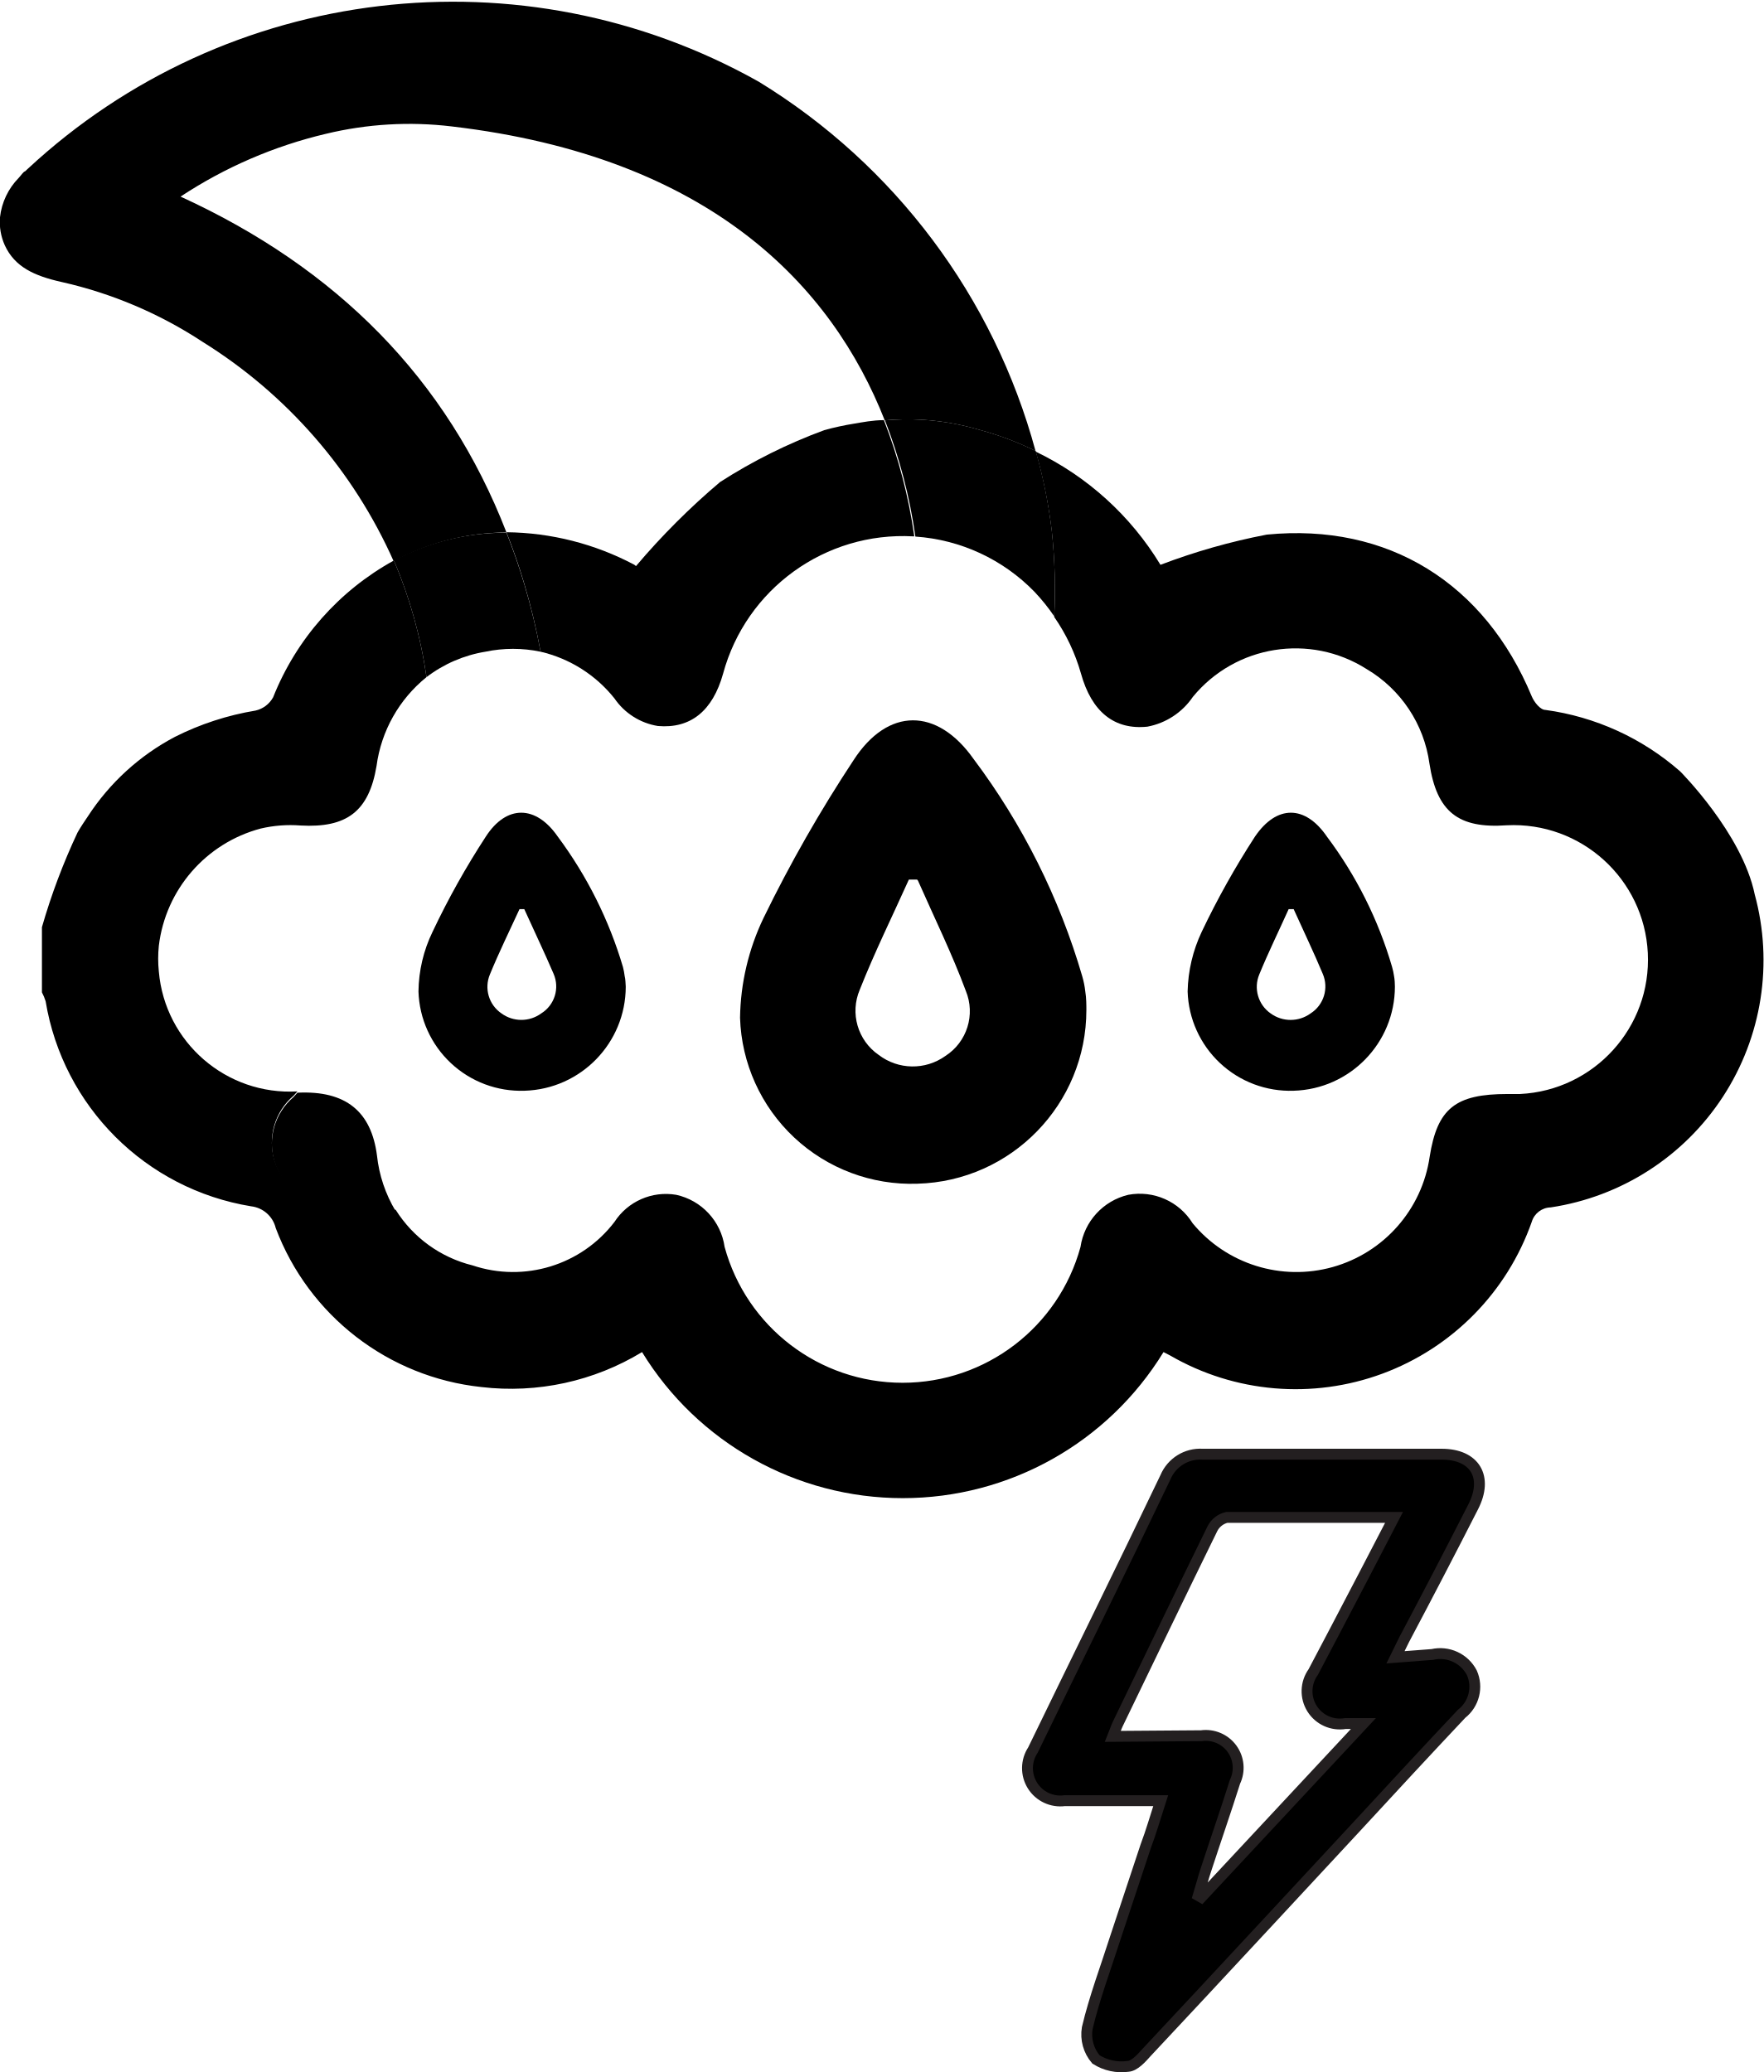
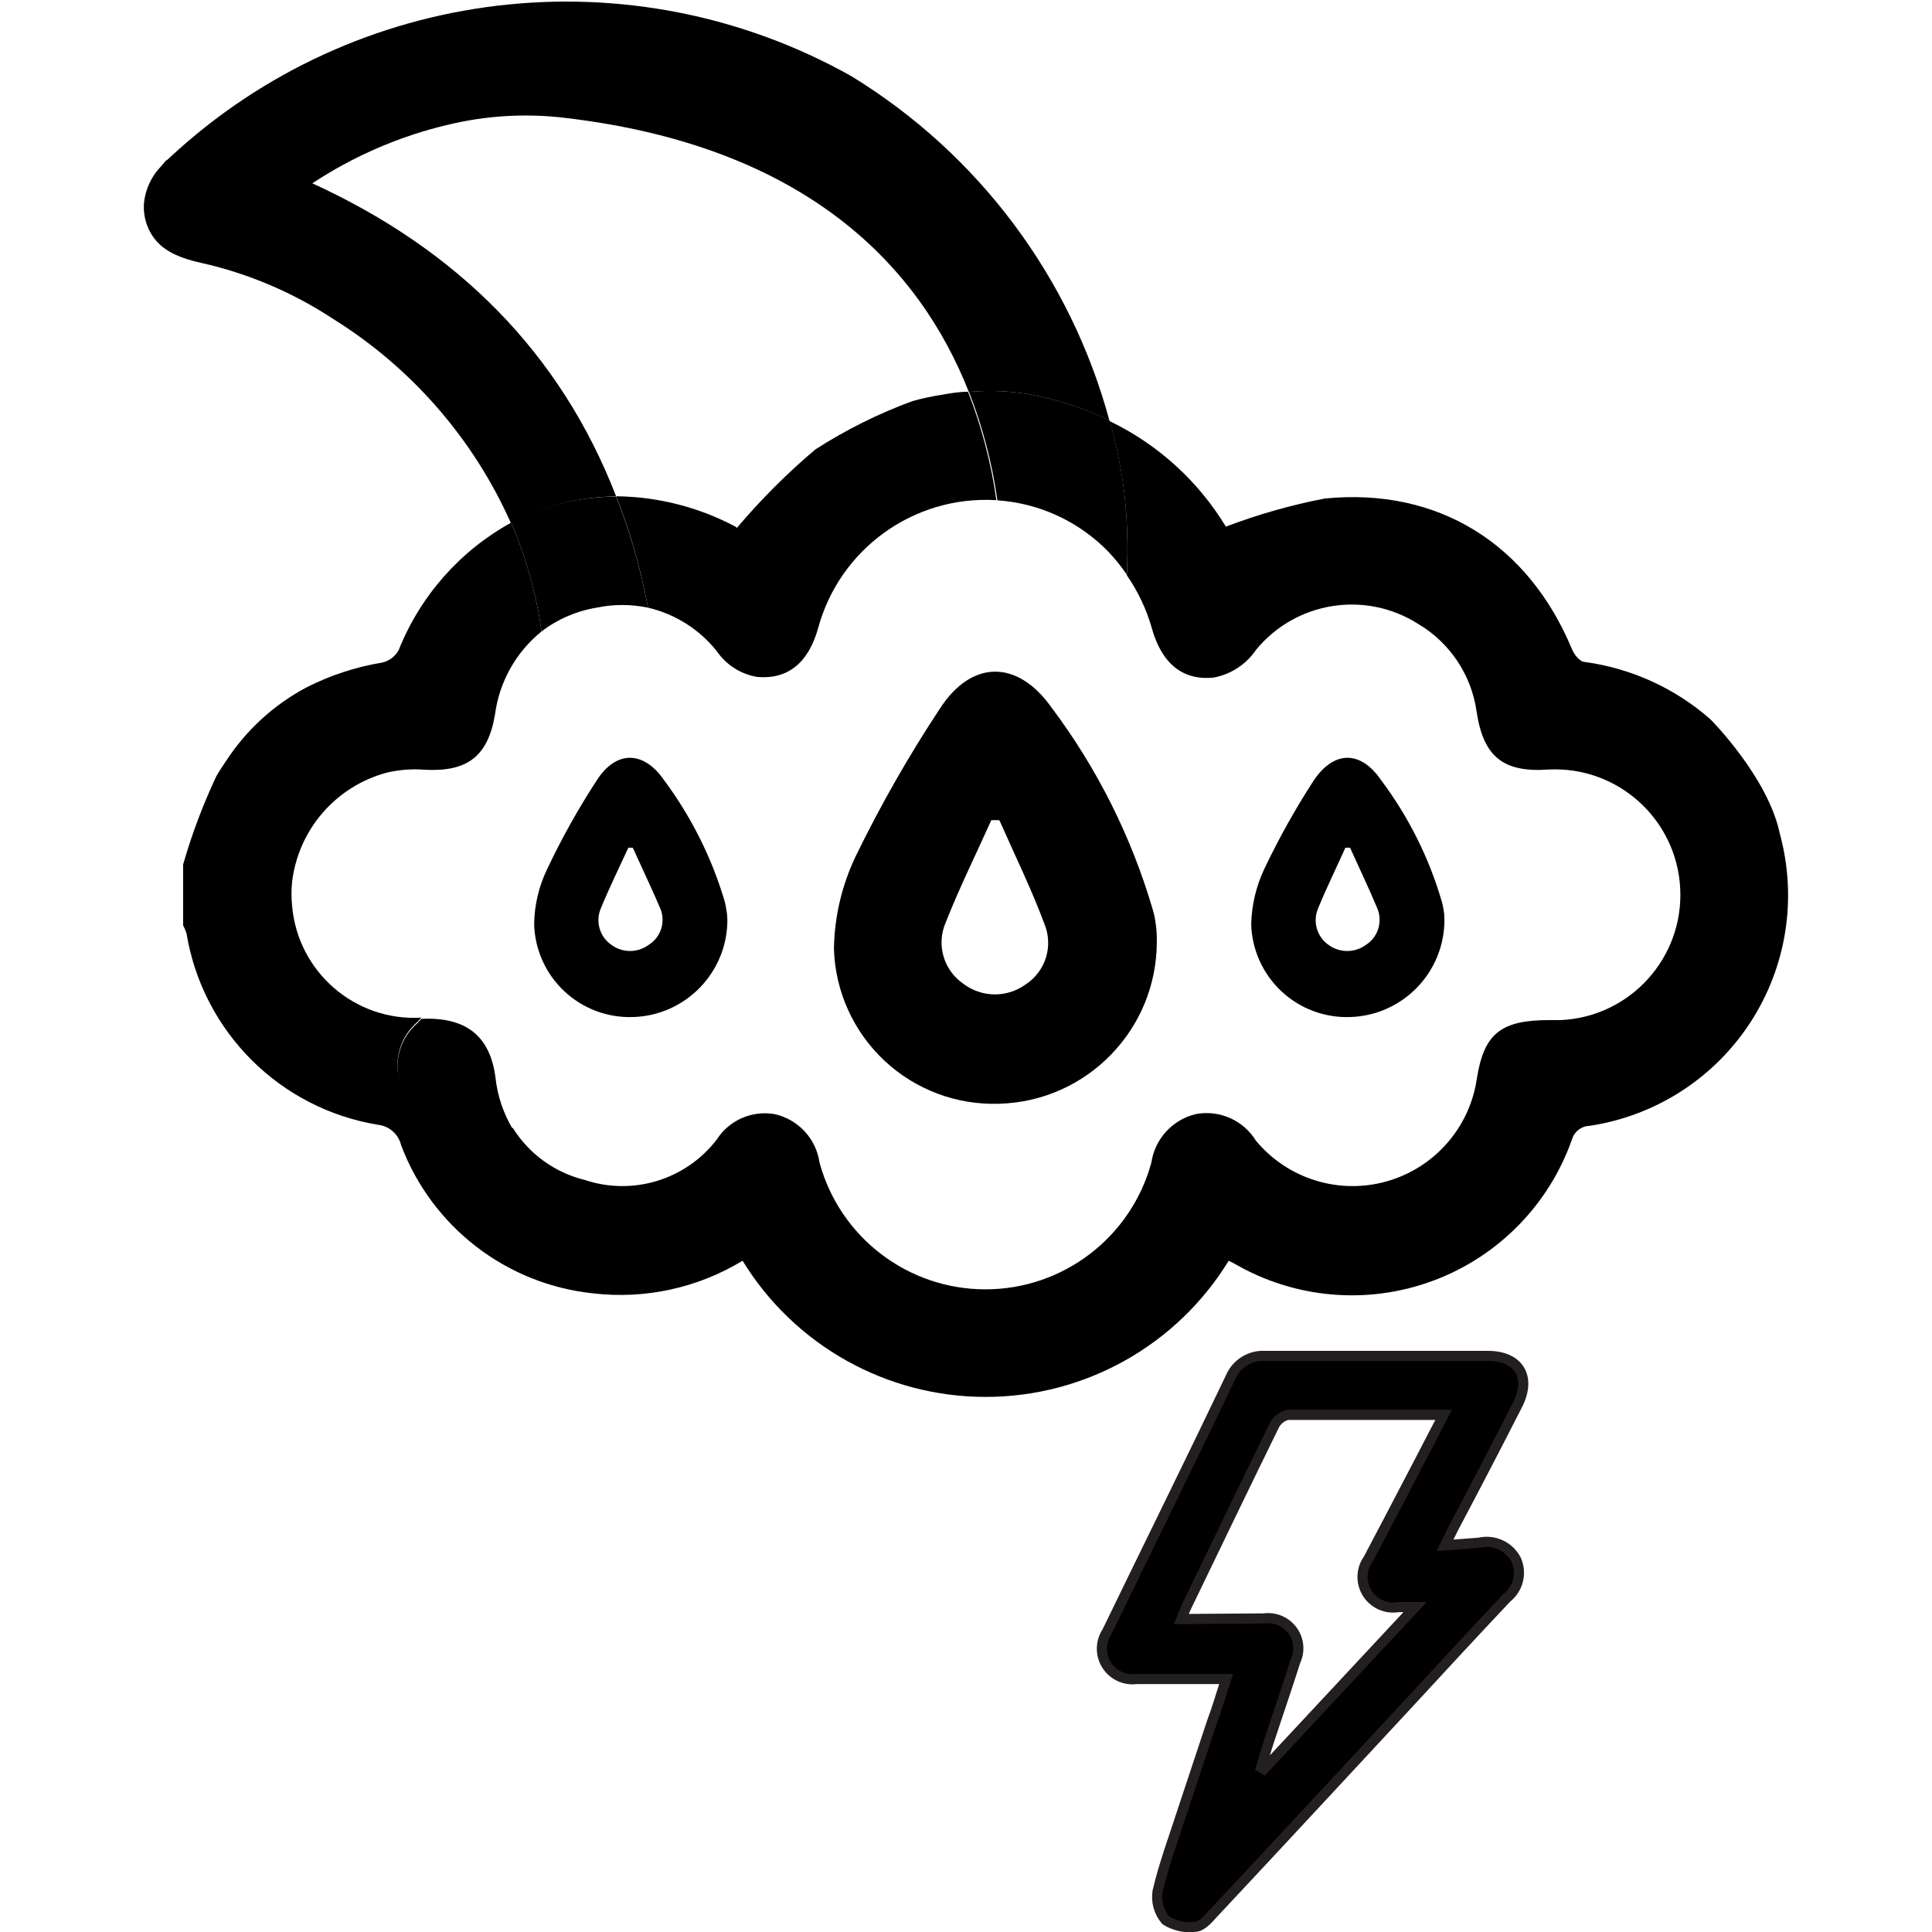
- <svg xmlns="http://www.w3.org/2000/svg" viewBox="0 0 81.16 95.38">
+ <svg xmlns="http://www.w3.org/2000/svg" width="60px" height="60px" viewBox="0 0 81.16 95.38">
  <defs>
    <style>.cls-1{fill:none;}.cls-2{stroke:#231f20;stroke-miterlimit:10;stroke-width:0.5px;}</style>
  </defs>
  <g id="Layer_2" data-name="Layer 2">
    <g id="Layer_1-2" data-name="Layer 1">
      <path class="cls-1" d="M19.63,31.16a6.33,6.33,0,0,0-2.3,4.09C17,37.34,16,38.11,13.83,38a6,6,0,0,0-1.84.15A6.37,6.37,0,0,0,7.26,43.6a5.82,5.82,0,0,0,0,1.18,6.05,6.05,0,0,0,6.38,5.52h0a21.94,21.94,0,0,0,6.1-13A27.35,27.35,0,0,0,19.63,31.16Z" />
      <path class="cls-1" d="M20.57,50.4A19.93,19.93,0,0,0,28.4,49C38,45.31,43.56,35.13,42.17,25c0-.09,0-.17,0-.25h-.05A8.58,8.58,0,0,0,33.33,31c-.48,1.72-1.5,2.54-3,2.41a3,3,0,0,1-2-1.27A6.13,6.13,0,0,0,24.88,30C26.2,37.16,24.62,44,20.57,50.4Z" />
      <path class="cls-1" d="M18.21,55.73a5.82,5.82,0,0,0,3.54,2.56,5.87,5.87,0,0,0,6.53-2A2.82,2.82,0,0,1,31.12,55a2.87,2.87,0,0,1,2.23,2.36,8.49,8.49,0,0,0,16.38,0,2.9,2.9,0,0,1,2.2-2.4,2.86,2.86,0,0,1,2.91,1.28,6.2,6.2,0,0,0,10.91-3.06c.35-2.23,1.19-2.94,3.58-2.89.1,0,.34,0,.58,0A6.19,6.19,0,1,0,69.3,38c-2.24.16-3.22-.62-3.56-2.84a6,6,0,0,0-2.89-4.35,6.11,6.11,0,0,0-8,1.28,3.25,3.25,0,0,1-2.09,1.37c-1.52.16-2.57-.68-3.06-2.45a8.78,8.78,0,0,0-1.23-2.6c-.33,6.58-3.05,13.91-7.28,18.07C34.86,53.33,27.17,56.39,18.21,55.73Z" />
      <path class="cls-1" d="M29.32,26.07a32.88,32.88,0,0,1,3.87-3.87A24.43,24.43,0,0,1,38,19.81a12.72,12.72,0,0,1,1.38-.3c.39-.06.86-.12,1.36-.16-2.43-6.18-8-12.13-19.93-13.53A16.35,16.35,0,0,0,15,6.16,20.83,20.83,0,0,0,8.26,9.05c7.22,3.28,12.31,8.38,15.05,15.46A12.84,12.84,0,0,1,29.2,26Z" />
      <path d="M23.31,24.51c-2.74-7.08-7.83-12.18-15-15.46A20.83,20.83,0,0,1,15,6.16a16.35,16.35,0,0,1,5.79-.34c11.92,1.4,17.5,7.35,19.93,13.53a11.5,11.5,0,0,1,3.37.19c.43.09.84.2,1.25.32a14.32,14.32,0,0,1,2.32.9,28.73,28.73,0,0,0-12.74-17,28.74,28.74,0,0,0-33.63,4l-.14.13c-.06,0-.17.17-.29.3A3.07,3.07,0,0,0,0,10a2.61,2.61,0,0,0,.22,1.29c.46,1,1.36,1.41,2.61,1.69a19.66,19.66,0,0,1,6.5,2.76,22.79,22.79,0,0,1,8.79,10.1A11,11,0,0,1,23.31,24.51Z" />
      <path d="M80.76,41.17c-.58-2.81-3.43-5.66-3.43-5.66a11.82,11.82,0,0,0-6.2-2.83c-.24,0-.52-.36-.63-.62-2.16-5.21-6.61-8-12.2-7.45A29.1,29.1,0,0,0,53.41,26a13.61,13.61,0,0,0-5.74-5.21,23.28,23.28,0,0,1,.74,3.68,25.45,25.45,0,0,1,.11,3.93A8.78,8.78,0,0,1,49.75,31c.49,1.77,1.54,2.61,3.06,2.45a3.25,3.25,0,0,0,2.09-1.37,6.11,6.11,0,0,1,8-1.28,6,6,0,0,1,2.89,4.35c.34,2.22,1.32,3,3.56,2.84a6.19,6.19,0,1,1,.61,12.37c-.24,0-.48,0-.58,0-2.39,0-3.23.66-3.58,2.89a6.2,6.2,0,0,1-10.91,3.06A2.86,2.86,0,0,0,51.93,55a2.9,2.9,0,0,0-2.2,2.4,8.49,8.49,0,0,1-16.38,0A2.87,2.87,0,0,0,31.12,55a2.82,2.82,0,0,0-2.84,1.25,5.87,5.87,0,0,1-6.53,2,5.82,5.82,0,0,1-3.54-2.56c-1-.08-2.06-.19-3.12-.36a2.76,2.76,0,0,1-2.45-1.89,2.83,2.83,0,0,1,.87-3l.18-.2h0a6.05,6.05,0,0,1-6.38-5.52,5.82,5.82,0,0,1,0-1.18A6.37,6.37,0,0,1,12,38.14,6,6,0,0,1,13.83,38c2.13.12,3.15-.65,3.5-2.74a6.33,6.33,0,0,1,2.3-4.09,21.54,21.54,0,0,0-1.5-5.37,12.44,12.44,0,0,0-5.56,6.3,1.24,1.24,0,0,1-.81.61,12.93,12.93,0,0,0-3.71,1.21,10.77,10.77,0,0,0-4,3.65c-.17.25-.33.49-.48.75a29.19,29.19,0,0,0-1.64,4.36v3a2.37,2.37,0,0,1,.17.41,11.46,11.46,0,0,0,9.46,9.44,1.32,1.32,0,0,1,1.13,1,11.4,11.4,0,0,0,9.47,7.32,11.61,11.61,0,0,0,7.39-1.61,14.07,14.07,0,0,0,24,0l.31.16A11.52,11.52,0,0,0,70.5,56.24a.93.93,0,0,1,.87-.66A11.51,11.51,0,0,0,80.76,41.17Z" />
      <path d="M28.28,32.15a3,3,0,0,0,2,1.27c1.5.13,2.52-.69,3-2.41a8.58,8.58,0,0,1,8.75-6.32h.05a23.92,23.92,0,0,0-1.4-5.35c-.5,0-1,.1-1.36.16a12.72,12.72,0,0,0-1.38.3,24.43,24.43,0,0,0-4.8,2.39,32.88,32.88,0,0,0-3.87,3.87L29.2,26a12.84,12.84,0,0,0-5.89-1.5c.3.77.58,1.55.82,2.37A29.86,29.86,0,0,1,24.88,30,6.13,6.13,0,0,1,28.28,32.15Z" />
      <path d="M22.34,30a6.19,6.19,0,0,1,2.54,0,29.86,29.86,0,0,0-.75-3.11c-.24-.82-.52-1.6-.82-2.37a11,11,0,0,0-5.18,1.28,21.54,21.54,0,0,1,1.5,5.37A6.08,6.08,0,0,1,22.34,30Z" />
      <path d="M13.69,50.3l-.18.2a2.83,2.83,0,0,0-.87,3,2.76,2.76,0,0,0,2.45,1.89c1.06.17,2.09.28,3.12.36a6.26,6.26,0,0,1-.86-2.56C17.09,51.18,15.93,50.19,13.69,50.3Z" />
      <path d="M44.1,19.54a11.5,11.5,0,0,0-3.37-.19,23.92,23.92,0,0,1,1.4,5.35,8.44,8.44,0,0,1,5.48,2.54,9,9,0,0,1,.91,1.13,25.45,25.45,0,0,0-.11-3.93,23.28,23.28,0,0,0-.74-3.68,14.32,14.32,0,0,0-2.32-.9C44.94,19.74,44.53,19.63,44.1,19.54Z" />
      <path d="M50,46.49a8,8,0,0,1-7.78,8,7.89,7.89,0,0,1-8.16-7.64,11,11,0,0,1,1.08-4.59A64.11,64.11,0,0,1,39.28,35c1.58-2.45,3.85-2.44,5.53-.06a31.23,31.23,0,0,1,5,10,4.13,4.13,0,0,1,.14.7C50,45.93,50,46.29,50,46.49Zm-7.79-6h-.38c-.76,1.69-1.58,3.35-2.26,5.07a2.47,2.47,0,0,0,.87,3,2.58,2.58,0,0,0,3.07.05,2.45,2.45,0,0,0,.94-3C43.82,43.91,43,42.24,42.25,40.54Z" />
      <path d="M64.2,45.42a4.8,4.8,0,0,1-4.66,4.79,4.72,4.72,0,0,1-4.88-4.57,6.76,6.76,0,0,1,.65-2.75,38.29,38.29,0,0,1,2.45-4.38c1-1.47,2.31-1.46,3.31,0a18.71,18.71,0,0,1,3,6,3.15,3.15,0,0,1,.09.42C64.19,45.08,64.2,45.29,64.2,45.42Zm-4.66-3.57h-.23c-.45,1-.94,2-1.35,3a1.49,1.49,0,0,0,.52,1.8,1.56,1.56,0,0,0,1.84,0,1.47,1.47,0,0,0,.56-1.82C60.48,43.87,60,42.87,59.54,41.85Z" />
      <path d="M28.8,45.42a4.8,4.8,0,0,1-4.66,4.79,4.72,4.72,0,0,1-4.88-4.57,6.45,6.45,0,0,1,.65-2.75,36.83,36.83,0,0,1,2.45-4.38c.95-1.47,2.3-1.46,3.31,0a19.13,19.13,0,0,1,3,6,3.1,3.1,0,0,1,.08.42C28.79,45.08,28.79,45.29,28.8,45.42Zm-4.67-3.57h-.22c-.46,1-.95,2-1.36,3a1.48,1.48,0,0,0,.53,1.8,1.55,1.55,0,0,0,1.83,0,1.46,1.46,0,0,0,.57-1.82C25.07,43.87,24.59,42.87,24.13,41.85Z" />
      <path class="cls-2" d="M52.78,94.47c2.35-2.5,9.6-10.32,9.6-10.32h0c1.66-1.8,3.27-3.54,4.89-5.26A1.58,1.58,0,0,0,67.74,77a1.64,1.64,0,0,0-1.82-.84l-1.69.13c.17-.34.28-.59.4-.82q1.59-3,3.17-6.1c.71-1.38.08-2.43-1.45-2.43-3.65,0-7.3,0-11,0A1.74,1.74,0,0,0,53.64,68c-2,4.19-4.07,8.37-6.1,12.56A1.51,1.51,0,0,0,49,82.89h4.42c-.24.74-.44,1.44-.69,2.1l-1.36,4.1c-.48,1.5-1,2.87-1.33,4.27a1.77,1.77,0,0,0,.4,1.44,2.19,2.19,0,0,0,1.48.32C52.22,95.1,52.54,94.74,52.78,94.47ZM51.22,79.93c.09-.22.14-.39.22-.56,1.45-3,2.89-6,4.36-9a1,1,0,0,1,.66-.52c2.52,0,5,0,7.7,0-.94,1.82-1.83,3.52-2.72,5.22l-1,1.9a1.51,1.51,0,0,0,1.48,2.37c.22,0,.44,0,.83,0l-7.46,8-.14-.08c.12-.39.22-.79.35-1.18.44-1.35.91-2.7,1.34-4.06a1.49,1.49,0,0,0-1.55-2.12Z" />
    </g>
  </g>
</svg>
